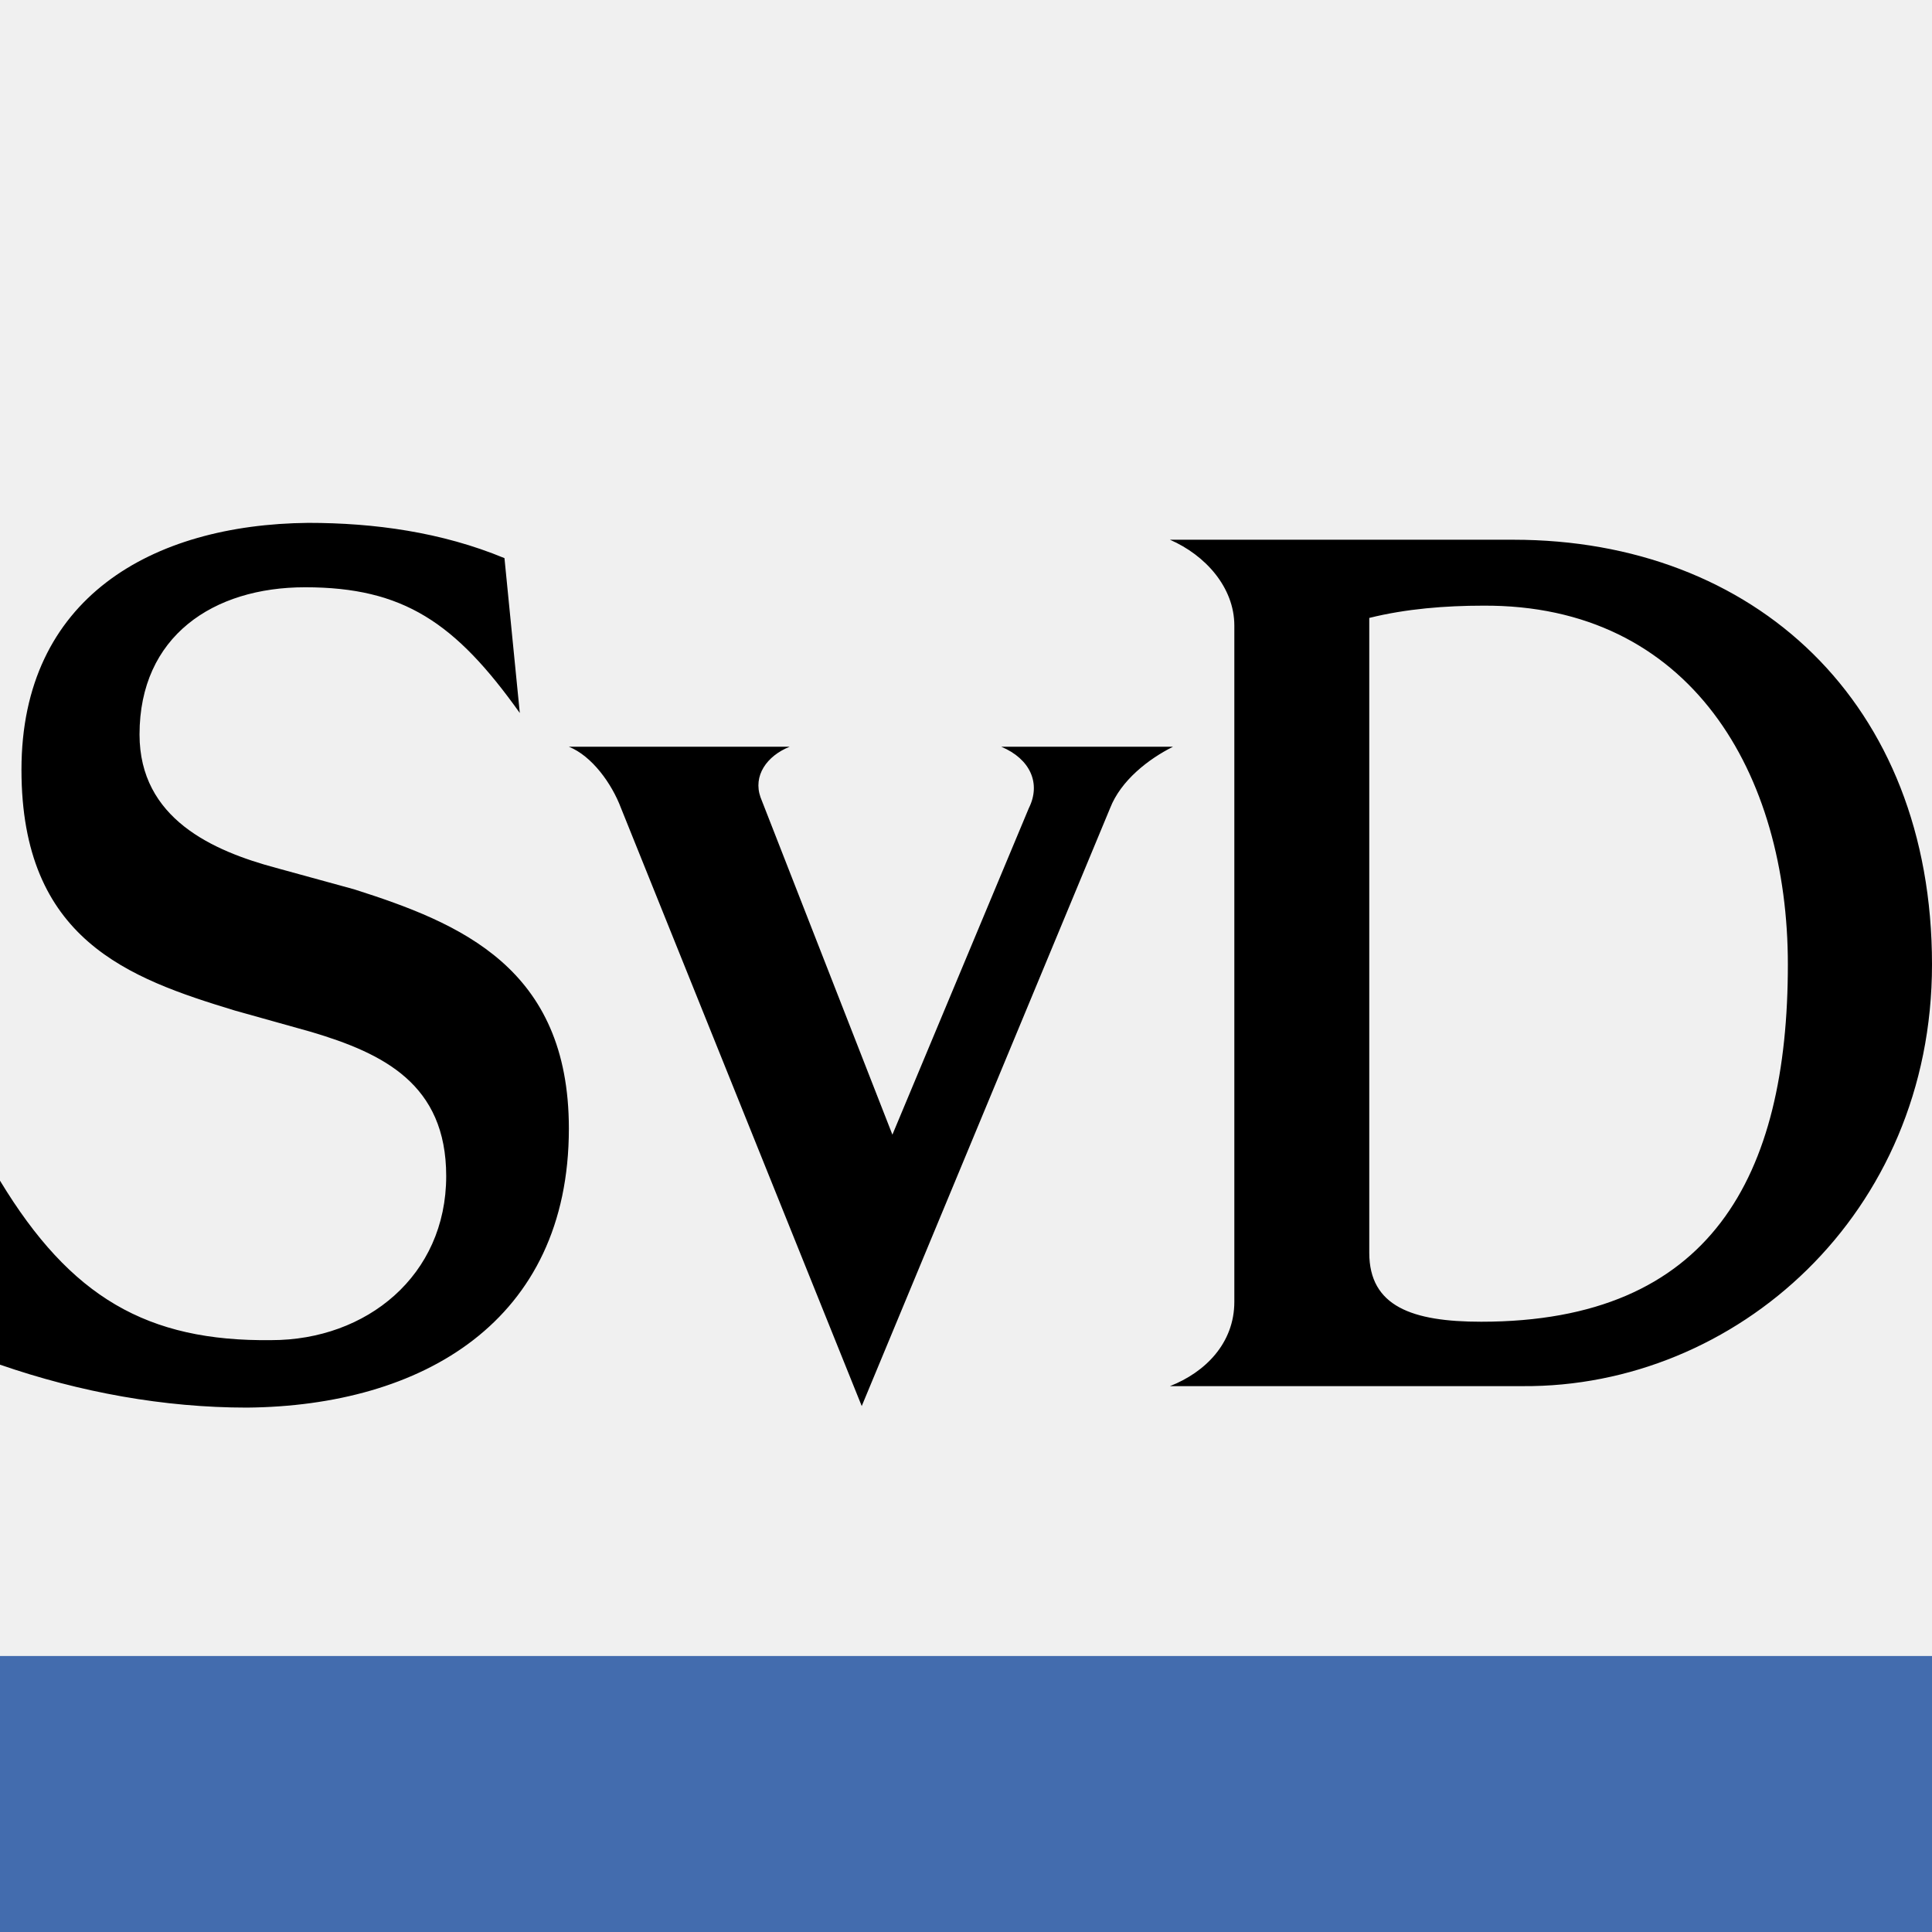
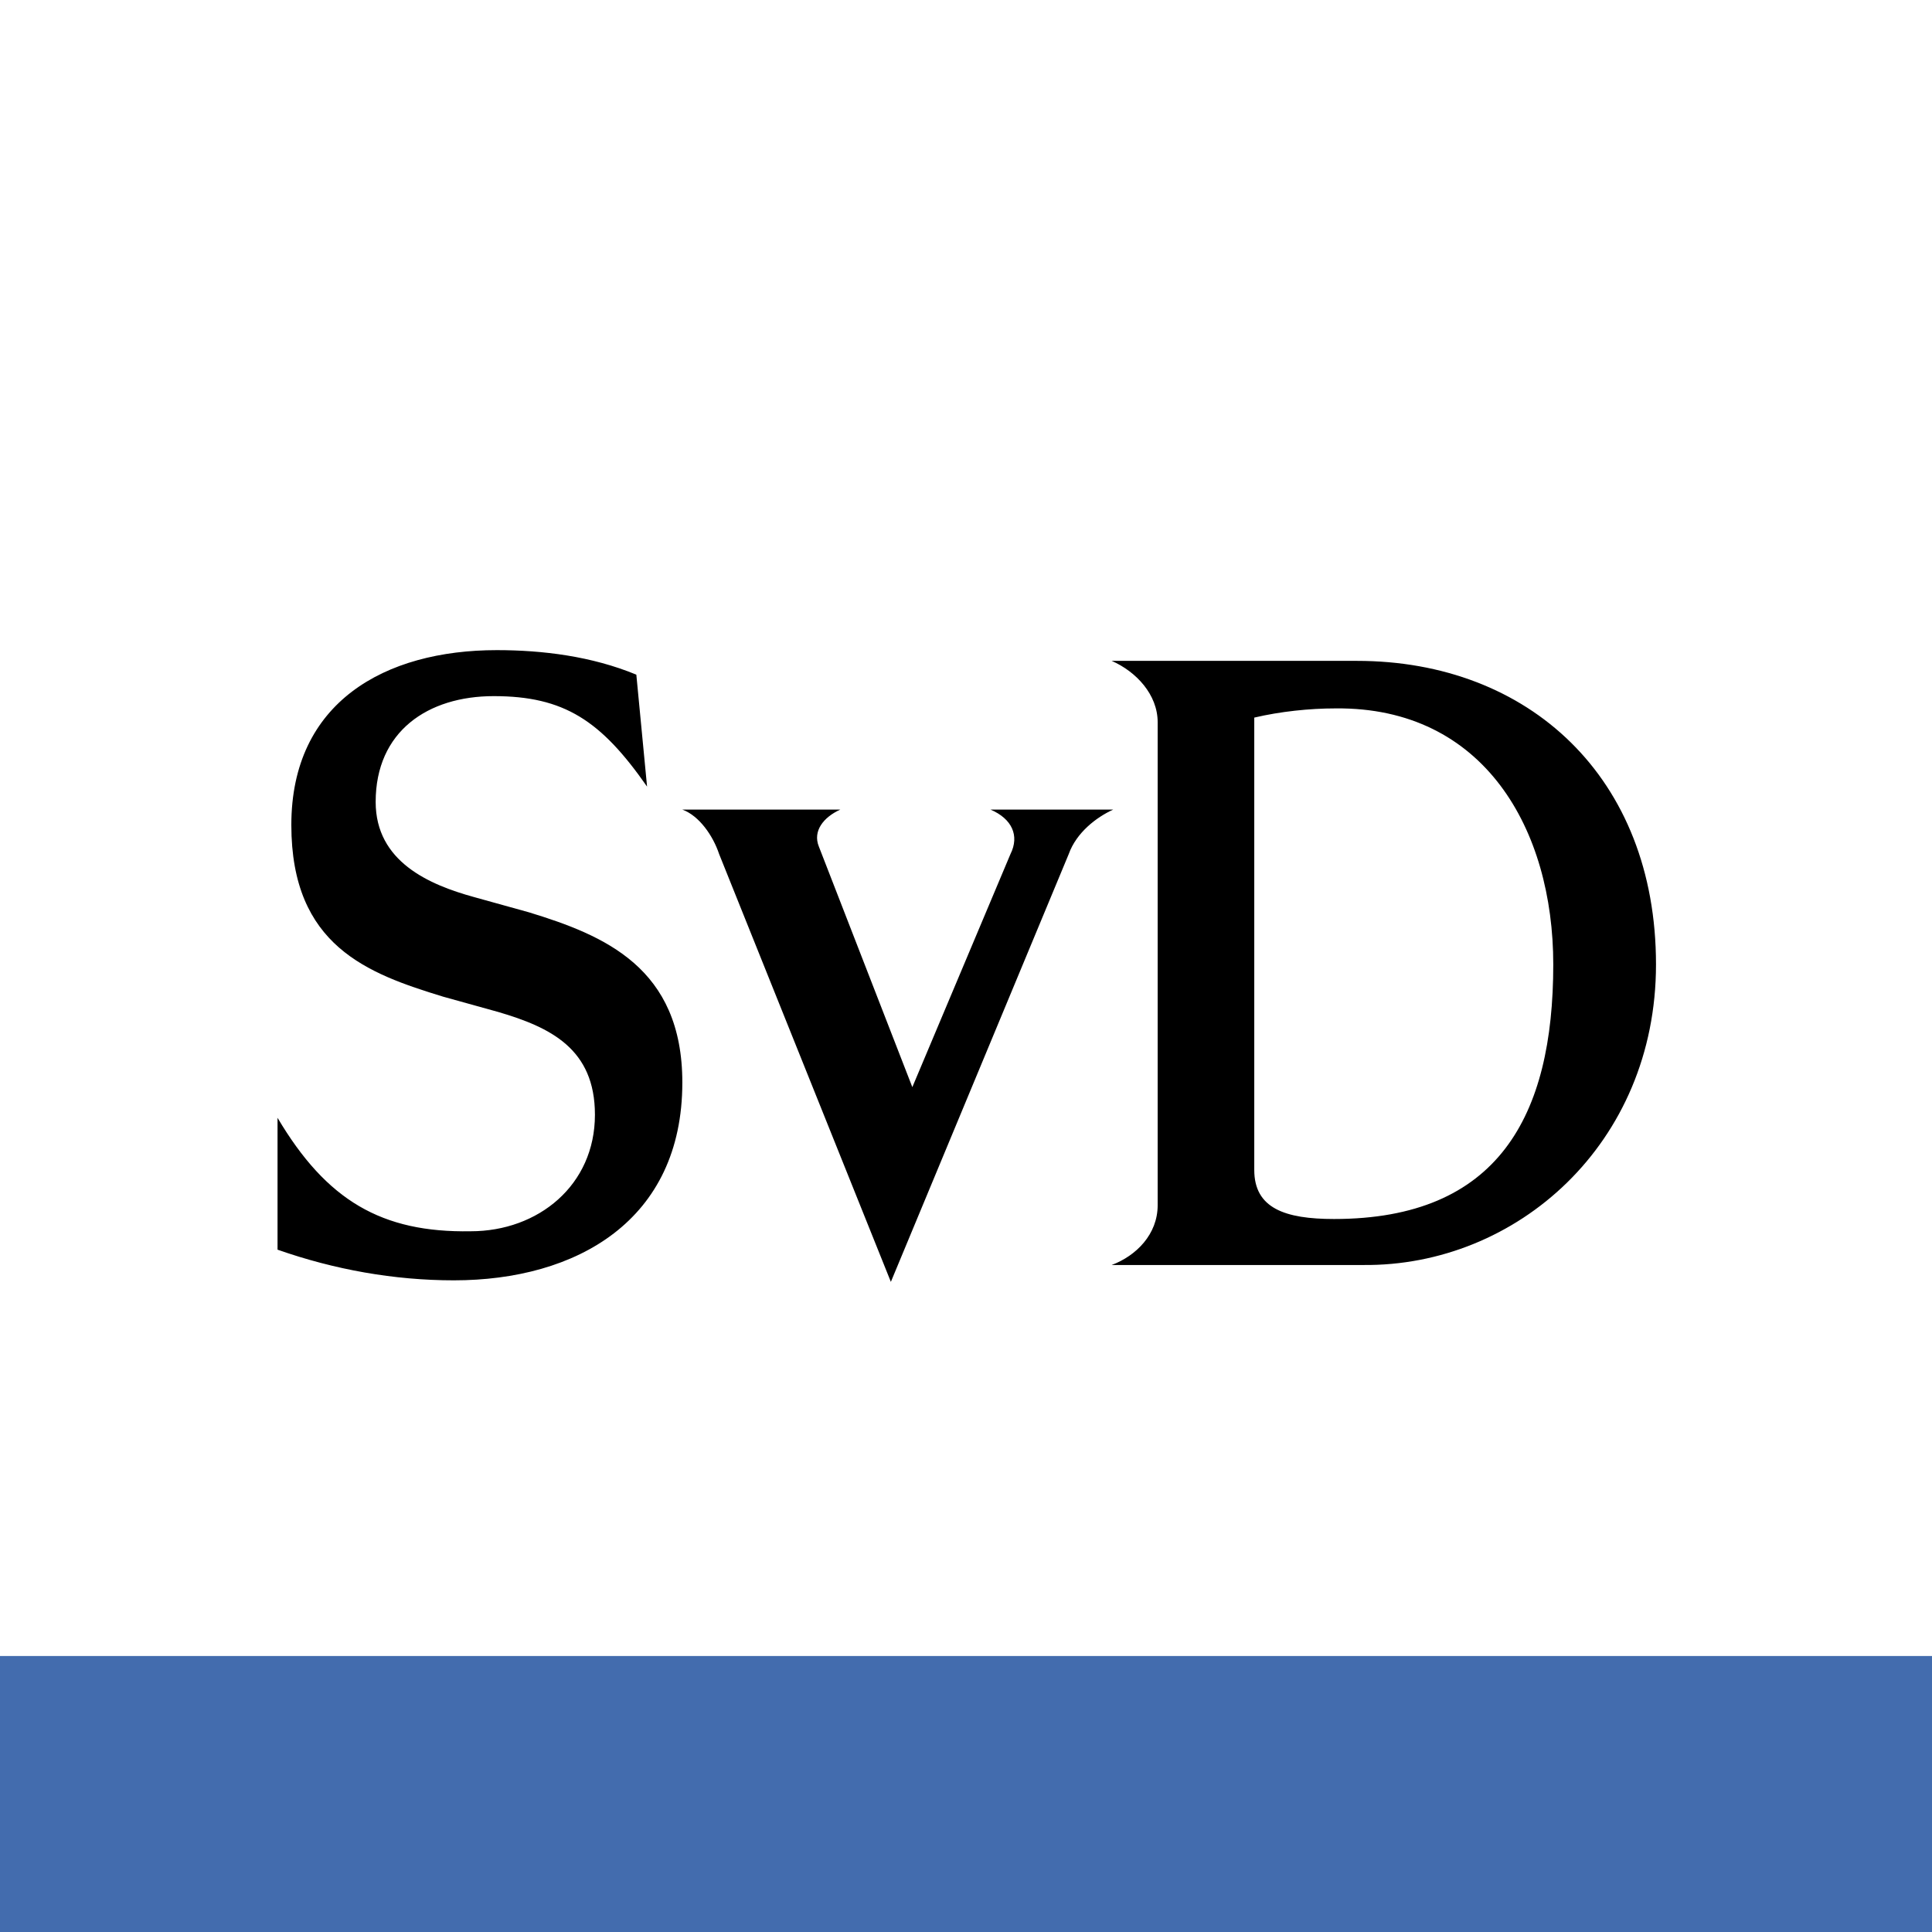
<svg xmlns="http://www.w3.org/2000/svg" viewBox="0 0 126 126">
-   <path fill="#436cae" d="M0 108h126v18H0z" />
-   <path d="M37.1 73.6c0-10.5-7.1-13.4-14-15.6L18 56.6c-4.1-1.1-8.9-3.2-8.9-8.7 0-6.4 4.8-9.6 10.8-9.6 6.4 0 9.8 2.3 14 8.2l-1-10.1c-4.1-1.7-8.5-2.3-12.8-2.3C9.9 34.2 1.4 39 1.4 50.2c0 11.1 7 13.6 13.9 15.7l5 1.4c4.7 1.4 8.8 3.4 8.8 9.4 0 6.5-5.2 10.7-11.4 10.7C9.6 87.5 4.6 84.6 0 77v12c5.2 1.8 10.7 2.8 16.1 2.8 11.4-.1 21-5.6 21-18.2m39.4-24.9H65.3c1.9.8 2.6 2.4 1.8 4L58.2 74l-8.6-22c-.5-1.4.4-2.7 1.9-3.3H37.1c1.5.6 2.8 2.4 3.4 4l15.7 39 16.2-39c.7-1.8 2.5-3.2 4.1-4M126 62.9c0-17.1-11.6-27.7-27.3-27.7H76.3c2.3 1 4.2 3.1 4.2 5.6v44.1c0 2.7-1.9 4.6-4.2 5.5h23c13.9.1 26.7-11.2 26.7-27.5m-9.4 0c0 13.8-5 23.3-20 23.3-4.5 0-7.3-1-7.3-4.5V40.3c2.4-.6 5-.8 7.4-.8 13.6-.1 19.9 11 19.9 23.4" />
+   <path d="M0 0h126v126H0V0z" fill="#fff" />
+   <path d="M44.5 70.6c0-7.5-5.1-9.6-10-11.1l-3.6-1c-2.9-.8-6.4-2.3-6.4-6.2 0-4.6 3.4-6.9 7.7-6.9 4.6 0 7 1.6 10 5.9l-.7-7.3c-2.9-1.2-6.1-1.6-9.1-1.6-7.3 0-13.4 3.4-13.4 11.4 0 7.9 5 9.7 9.9 11.2l3.6 1c3.4 1 6.3 2.4 6.3 6.7 0 4.6-3.7 7.6-8.1 7.6-5.8.1-9.4-2-12.6-7.4v8.6c3.7 1.3 7.6 2 11.5 2 8 0 14.9-3.9 14.9-12.9m28.1-17.8h-8c1.4.6 1.9 1.7 1.3 2.9l-6.4 15.2-6.1-15.7c-.4-1 .3-1.9 1.4-2.4H44.5c1.1.4 2 1.7 2.4 2.9l11.2 27.9 11.6-27.9c.5-1.4 1.8-2.4 2.9-2.9M108 62.9c0-12.2-8.3-19.8-19.5-19.8h-16c1.6.7 3 2.2 3 4v31.5c0 1.9-1.4 3.3-3 3.9h16.4c10 .1 19.1-7.9 19.1-19.6m-6.7 0c0 9.9-3.6 16.6-14.3 16.6-3.2 0-5.2-.7-5.2-3.2V46.8c1.7-.4 3.6-.6 5.3-.6 9.7-.1 14.2 7.9 14.2 16.7" />
+   <path d="M0 108h126v18H0v-18z" fill="#436cae" />
</svg>
